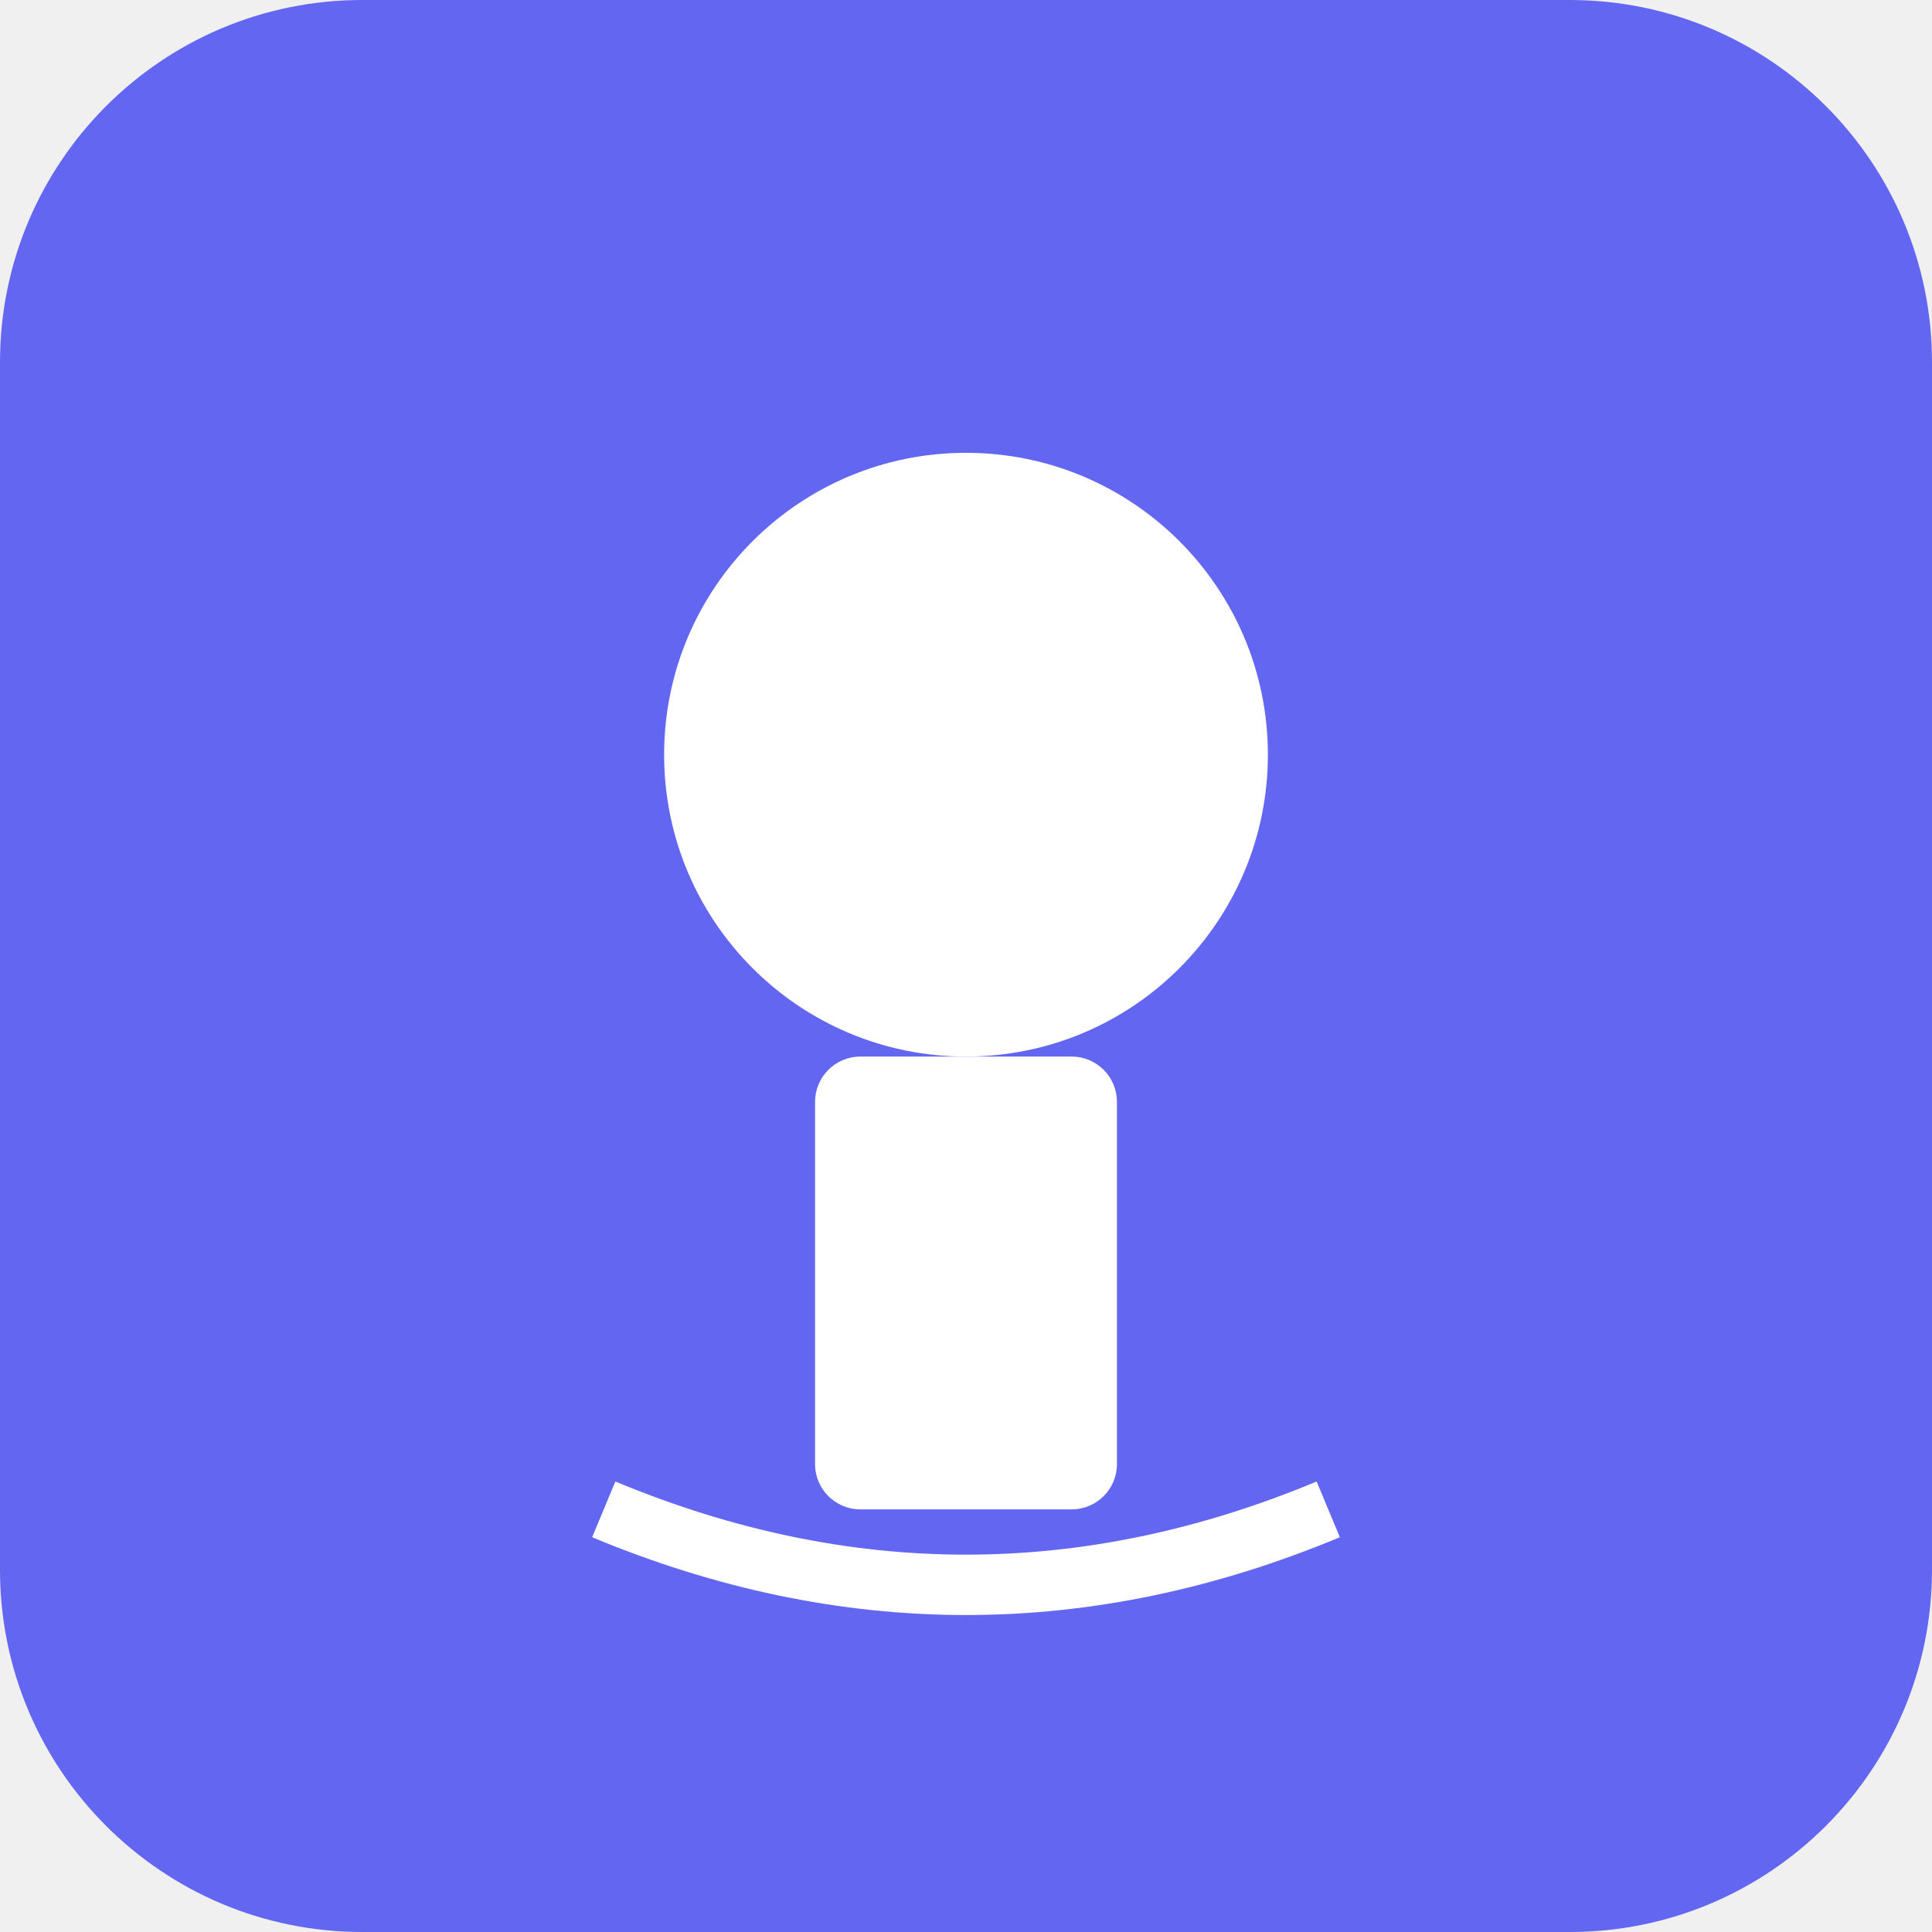
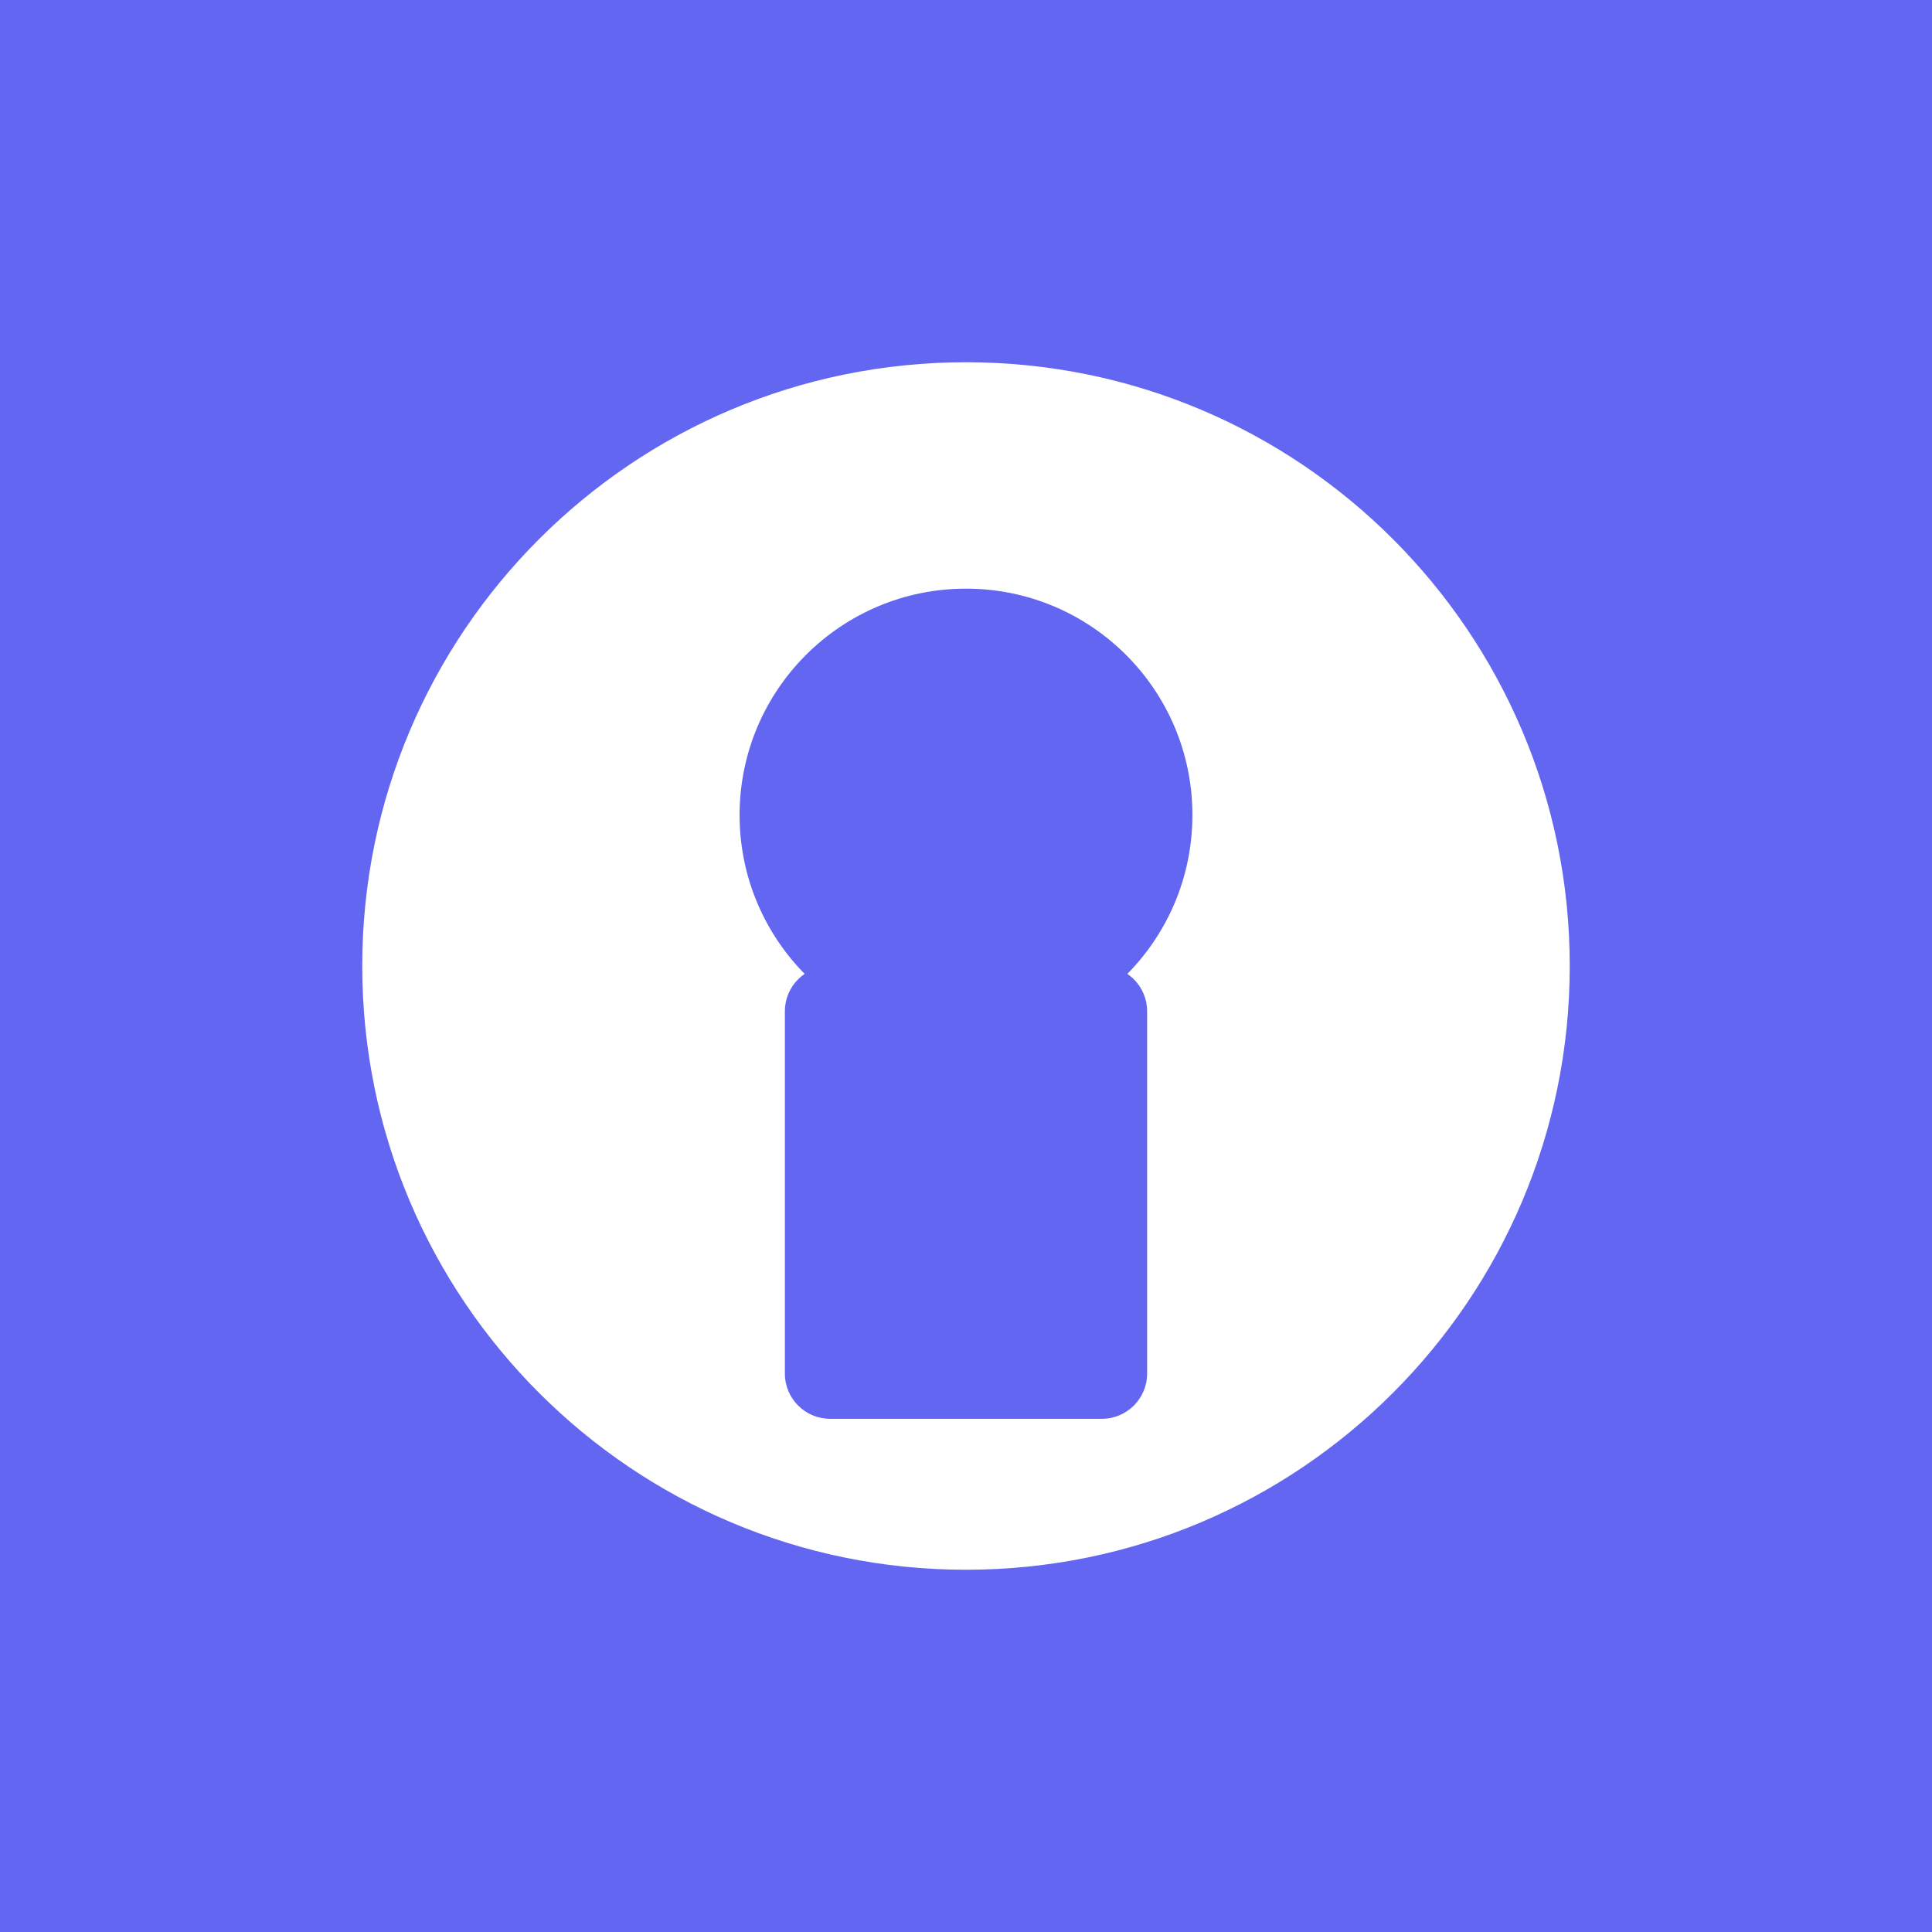
<svg xmlns="http://www.w3.org/2000/svg" width="128" height="128">
-   <rect width="128" height="128" rx="24" fill="#6366f1" />
-   <circle cx="64" cy="50" r="20" fill="white" />
-   <rect x="54" y="70" width="20" height="30" rx="3" fill="white" />
-   <path d="M 40 100 Q 64 110 88 100" stroke="white" stroke-width="4" fill="none" />
+   <rect width="128" height="128" fill="#6366f1" />
+   <circle cx="64" cy="64" r="40" fill="white" />
+   <circle cx="64" cy="54" r="15" fill="#6366f1" />
+   <rect x="52" y="64" width="24" height="30" fill="#6366f1" rx="3" />
</svg>
